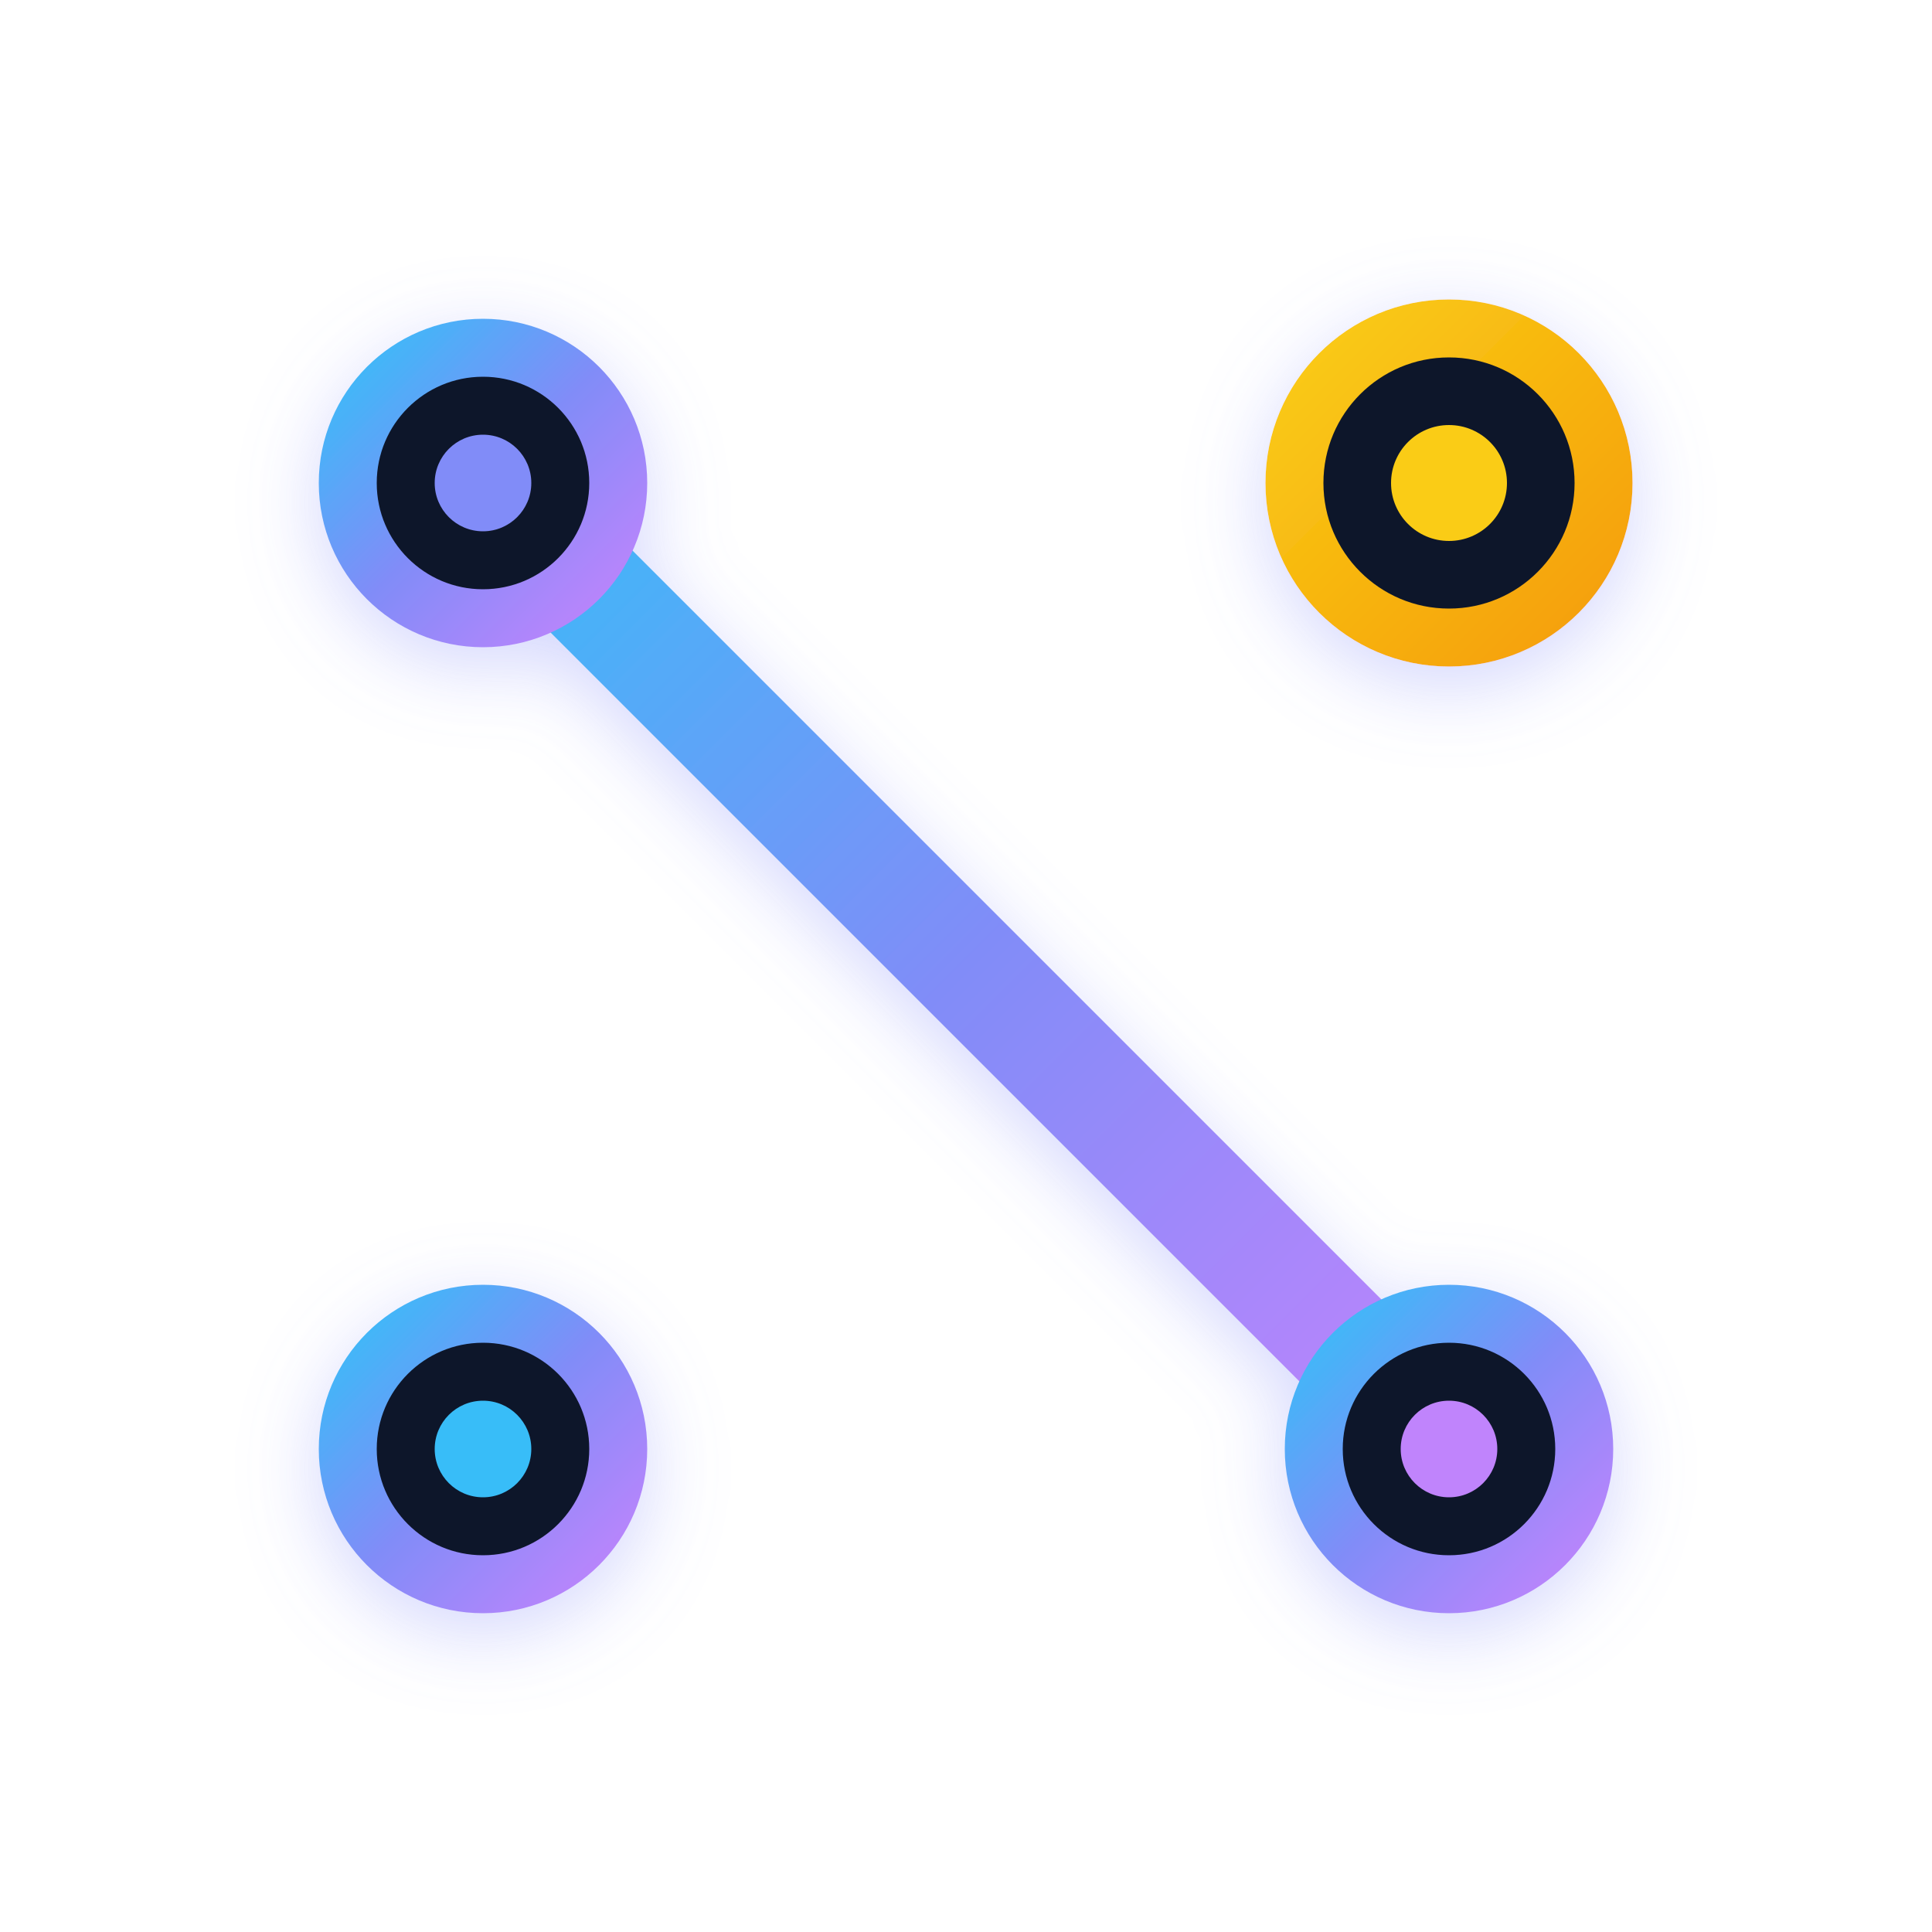
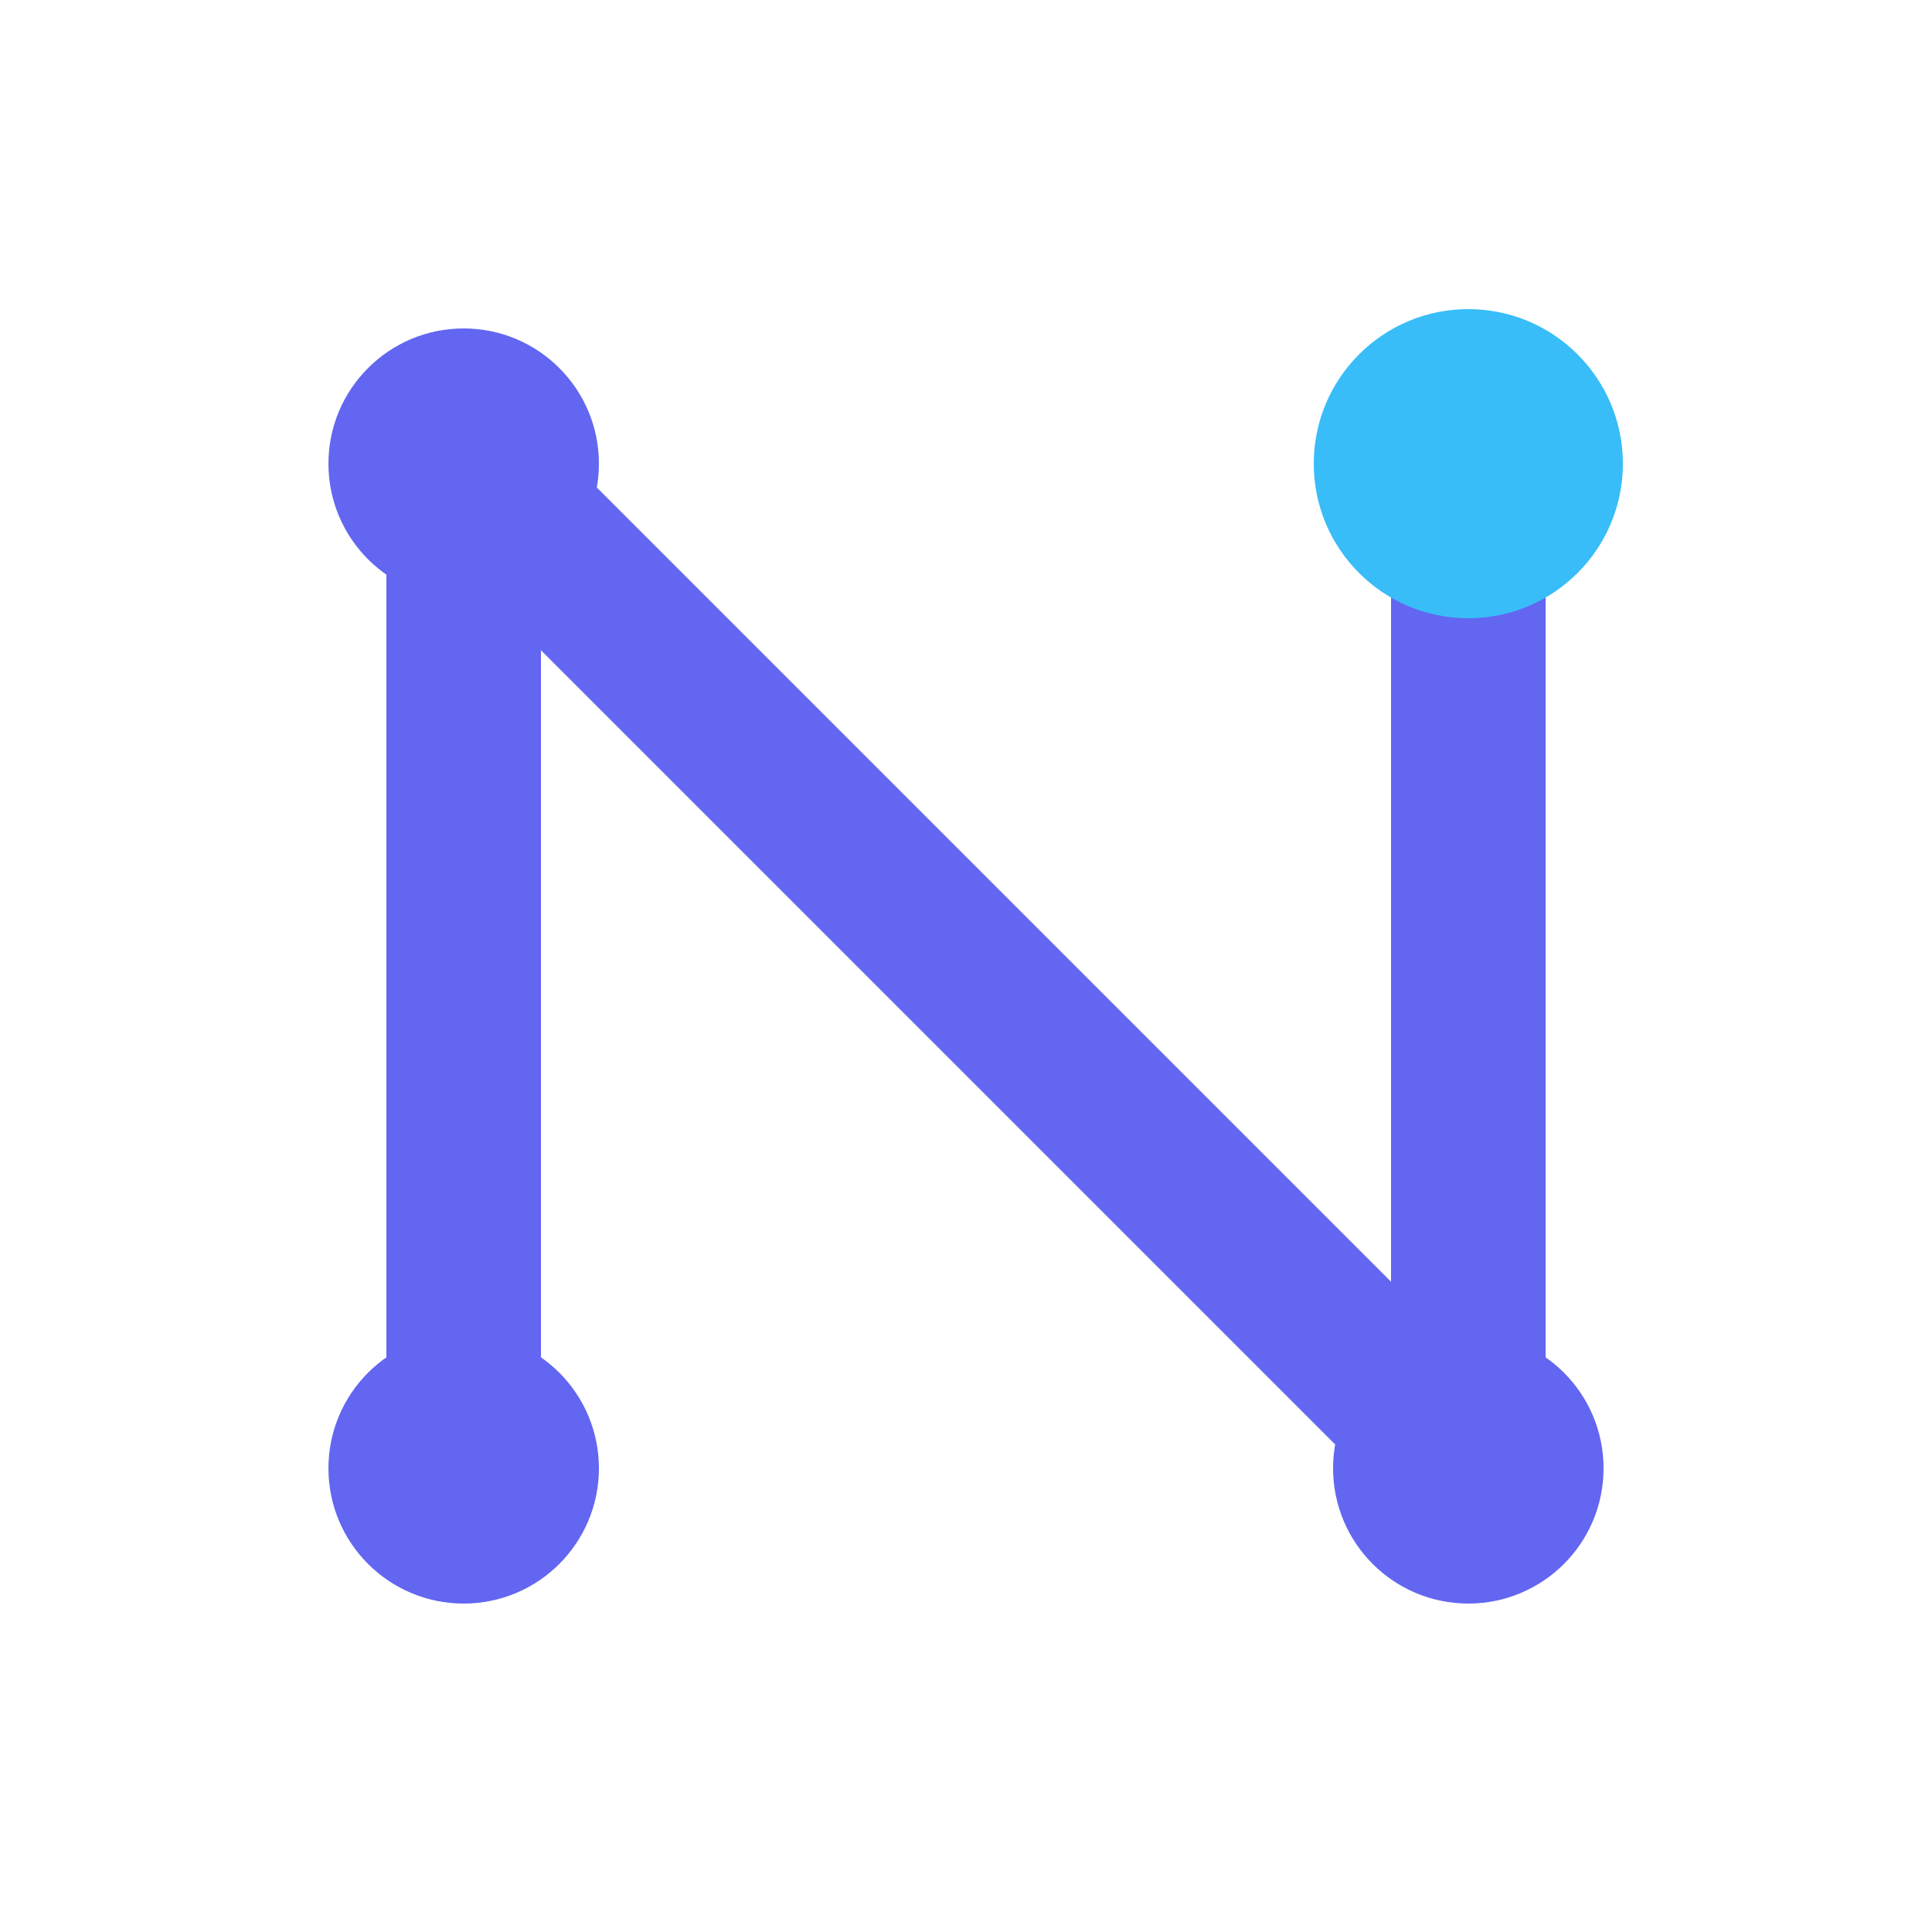
- <svg xmlns="http://www.w3.org/2000/svg" viewBox="0 0 200 200" width="100%" height="100%">
-   <defs>
-     <linearGradient id="nodeGradient" x1="0%" y1="0%" x2="100%" y2="100%">
-       <stop offset="0%" stop-color="#38bdf8" />
-       <stop offset="50%" stop-color="#818cf8" />
-       <stop offset="100%" stop-color="#c084fc" />
-     </linearGradient>
-     <linearGradient id="glowGradient" x1="0%" y1="0%" x2="100%" y2="100%">
-       <stop offset="0%" stop-color="#facc15" />
-       <stop offset="100%" stop-color="#f59e0b" />
-     </linearGradient>
-     <filter id="subtleGlow" x="-20%" y="-20%" width="140%" height="140%">
-       <feDropShadow dx="0" dy="2" stdDeviation="4" flood-color="#818cf8" flood-opacity="0.35" />
-     </filter>
-   </defs>
-   <g filter="url(#subtleGlow)" stroke-linecap="round" stroke-linejoin="round">
-     <line x1="50" y1="150" x2="50" y2="50" stroke="url(#nodeGradient)" stroke-width="12" />
-     <line x1="50" y1="50" x2="150" y2="150" stroke="url(#nodeGradient)" stroke-width="12" />
-     <line x1="150" y1="150" x2="150" y2="50" stroke="url(#nodeGradient)" stroke-width="12" />
-     <circle cx="50" cy="150" r="14" fill="#0f172a" stroke="url(#nodeGradient)" stroke-width="6" />
-     <circle cx="50" cy="150" r="5" fill="#38bdf8" />
-     <circle cx="50" cy="50" r="14" fill="#0f172a" stroke="url(#nodeGradient)" stroke-width="6" />
-     <circle cx="50" cy="50" r="5" fill="#818cf8" />
-     <circle cx="150" cy="150" r="14" fill="#0f172a" stroke="url(#nodeGradient)" stroke-width="6" />
-     <circle cx="150" cy="150" r="5" fill="#c084fc" />
-     <circle cx="150" cy="50" r="16" fill="#0f172a" stroke="url(#glowGradient)" stroke-width="6" />
-     <circle cx="150" cy="50" r="6" fill="#facc15" />
+ <svg xmlns="http://www.w3.org/2000/svg" viewBox="0 0 100 100" width="100%" height="100%">
+   <g fill="none" stroke-linecap="round" stroke-linejoin="round">
+     <path d="M 24 76 L 24 24 L 76 76 L 76 24" stroke="#6366f1" stroke-width="8" />
+     <circle cx="24" cy="76" r="7" fill="#6366f1" stroke="none" />
+     <circle cx="24" cy="24" r="7" fill="#6366f1" stroke="none" />
+     <circle cx="76" cy="76" r="7" fill="#6366f1" stroke="none" />
+     <circle cx="76" cy="24" r="8" fill="#38bdf8" stroke="none" />
  </g>
</svg>
